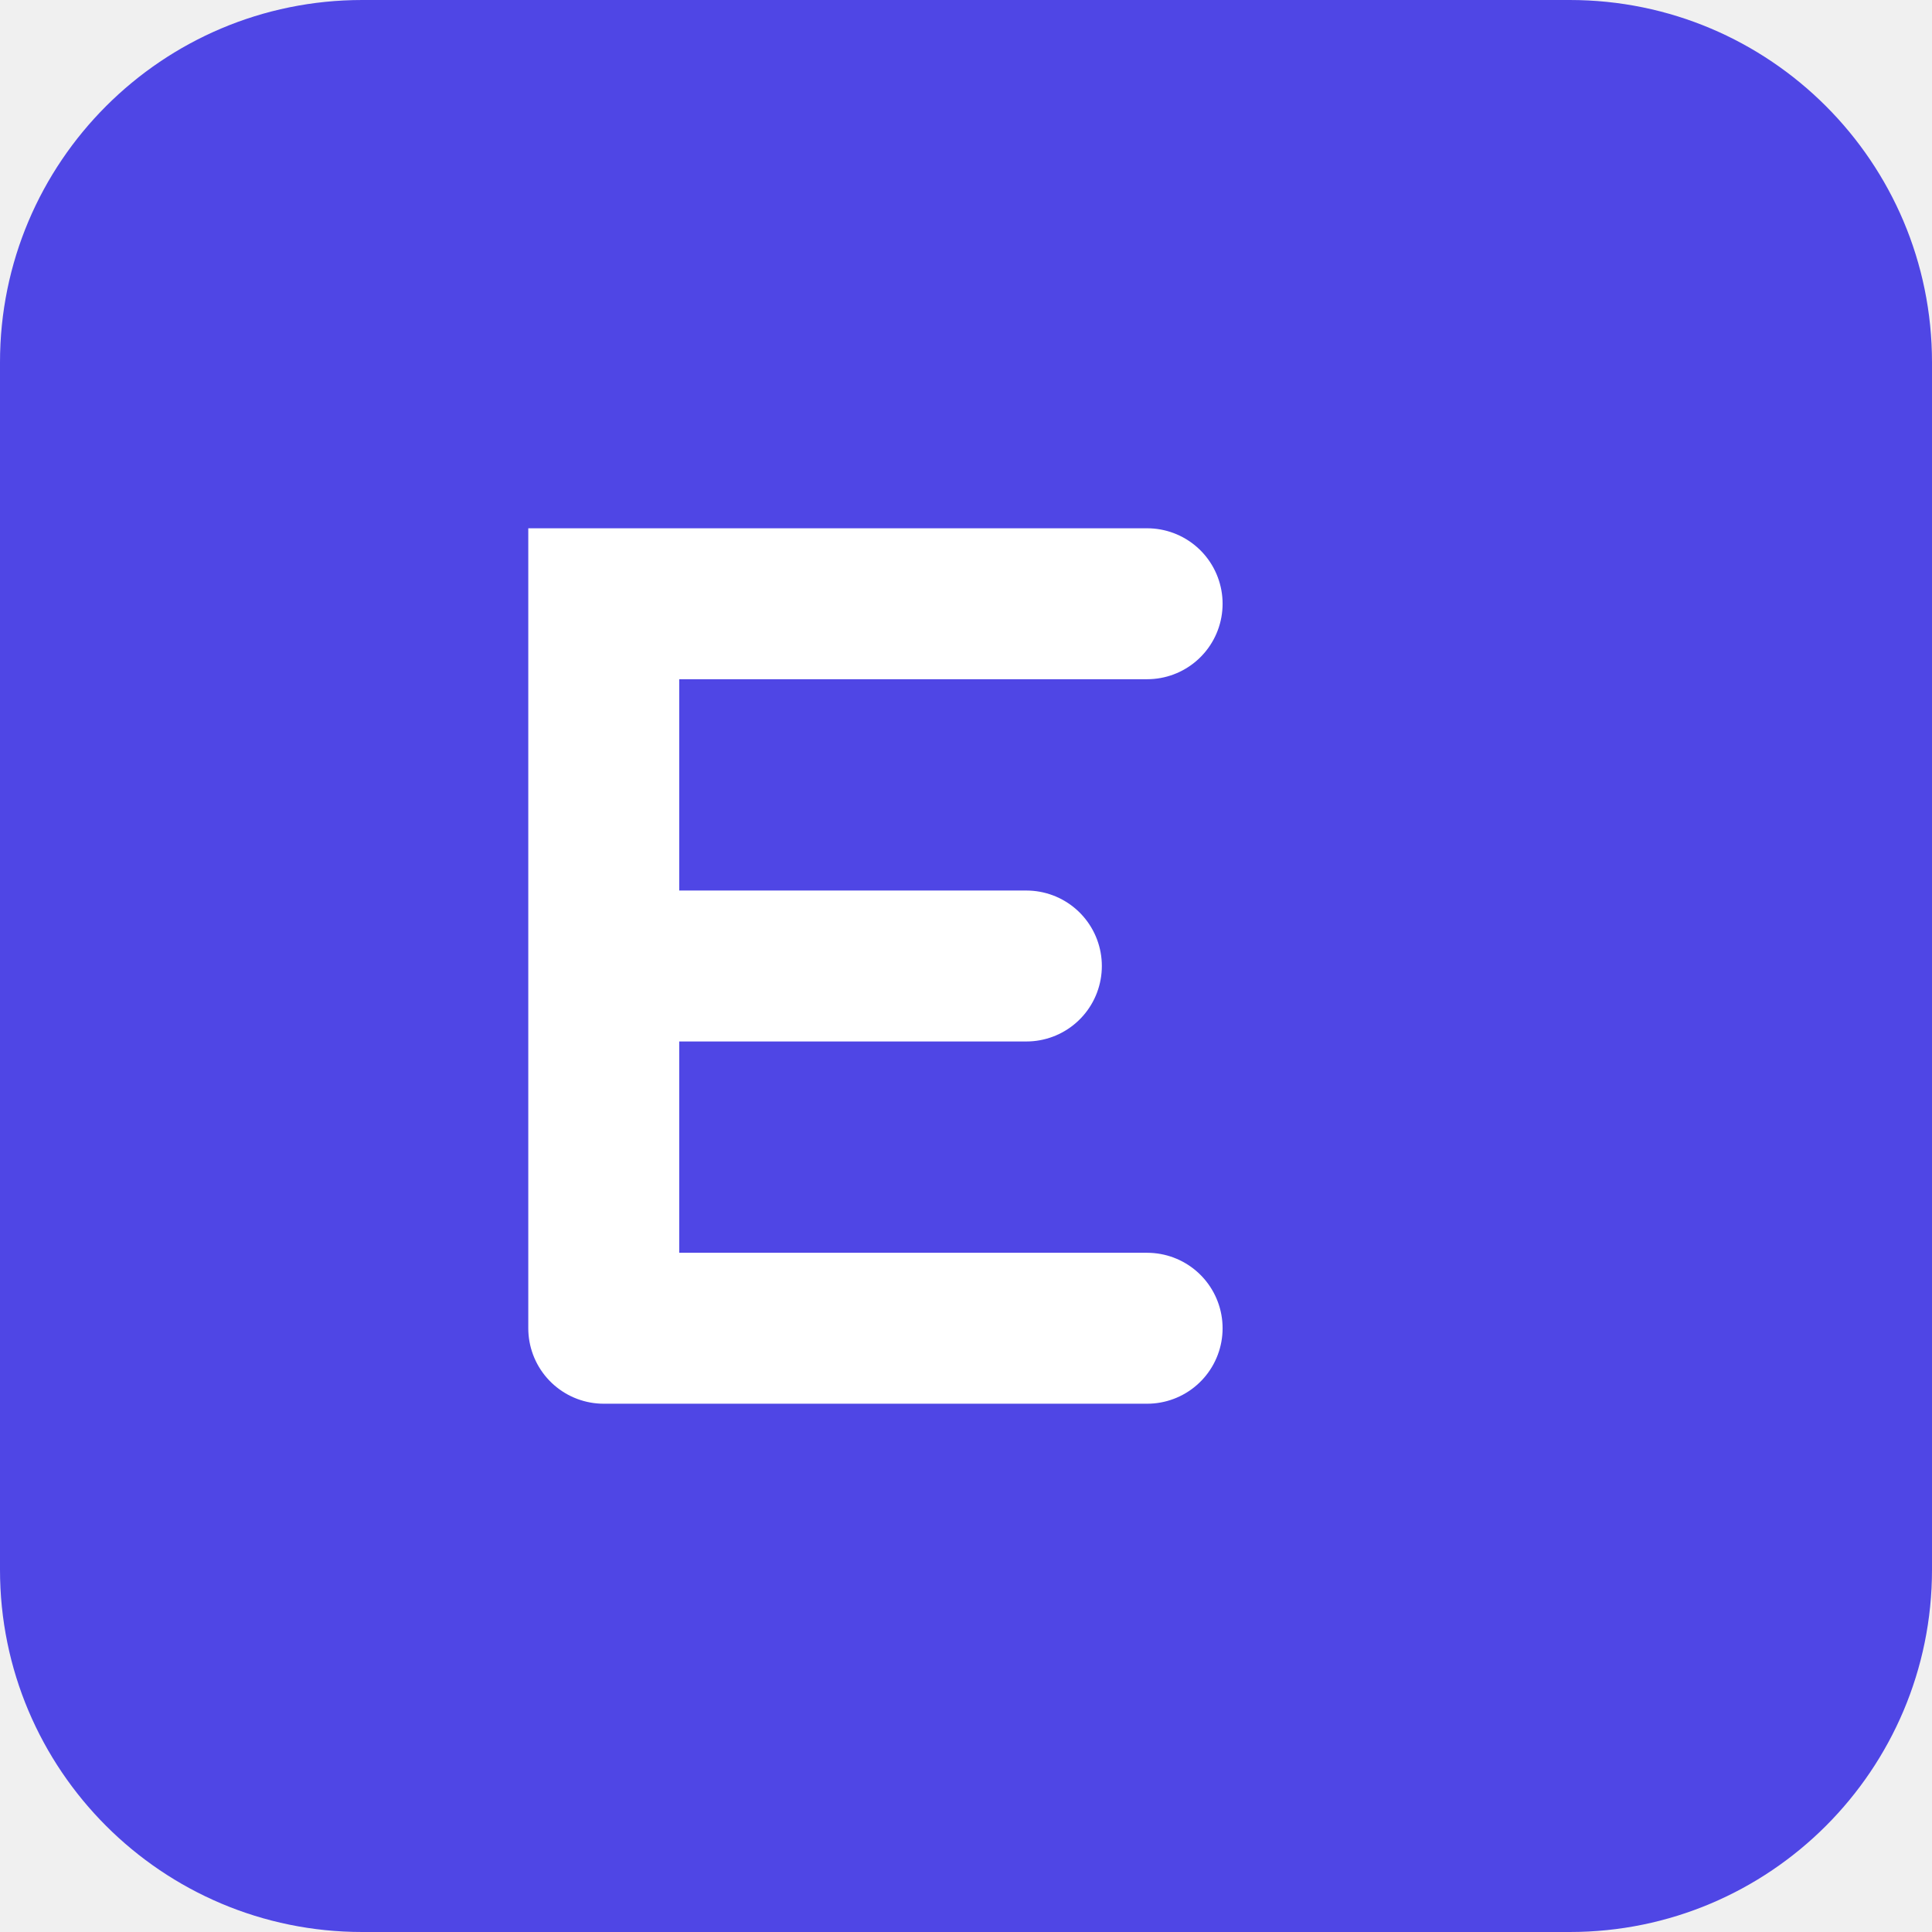
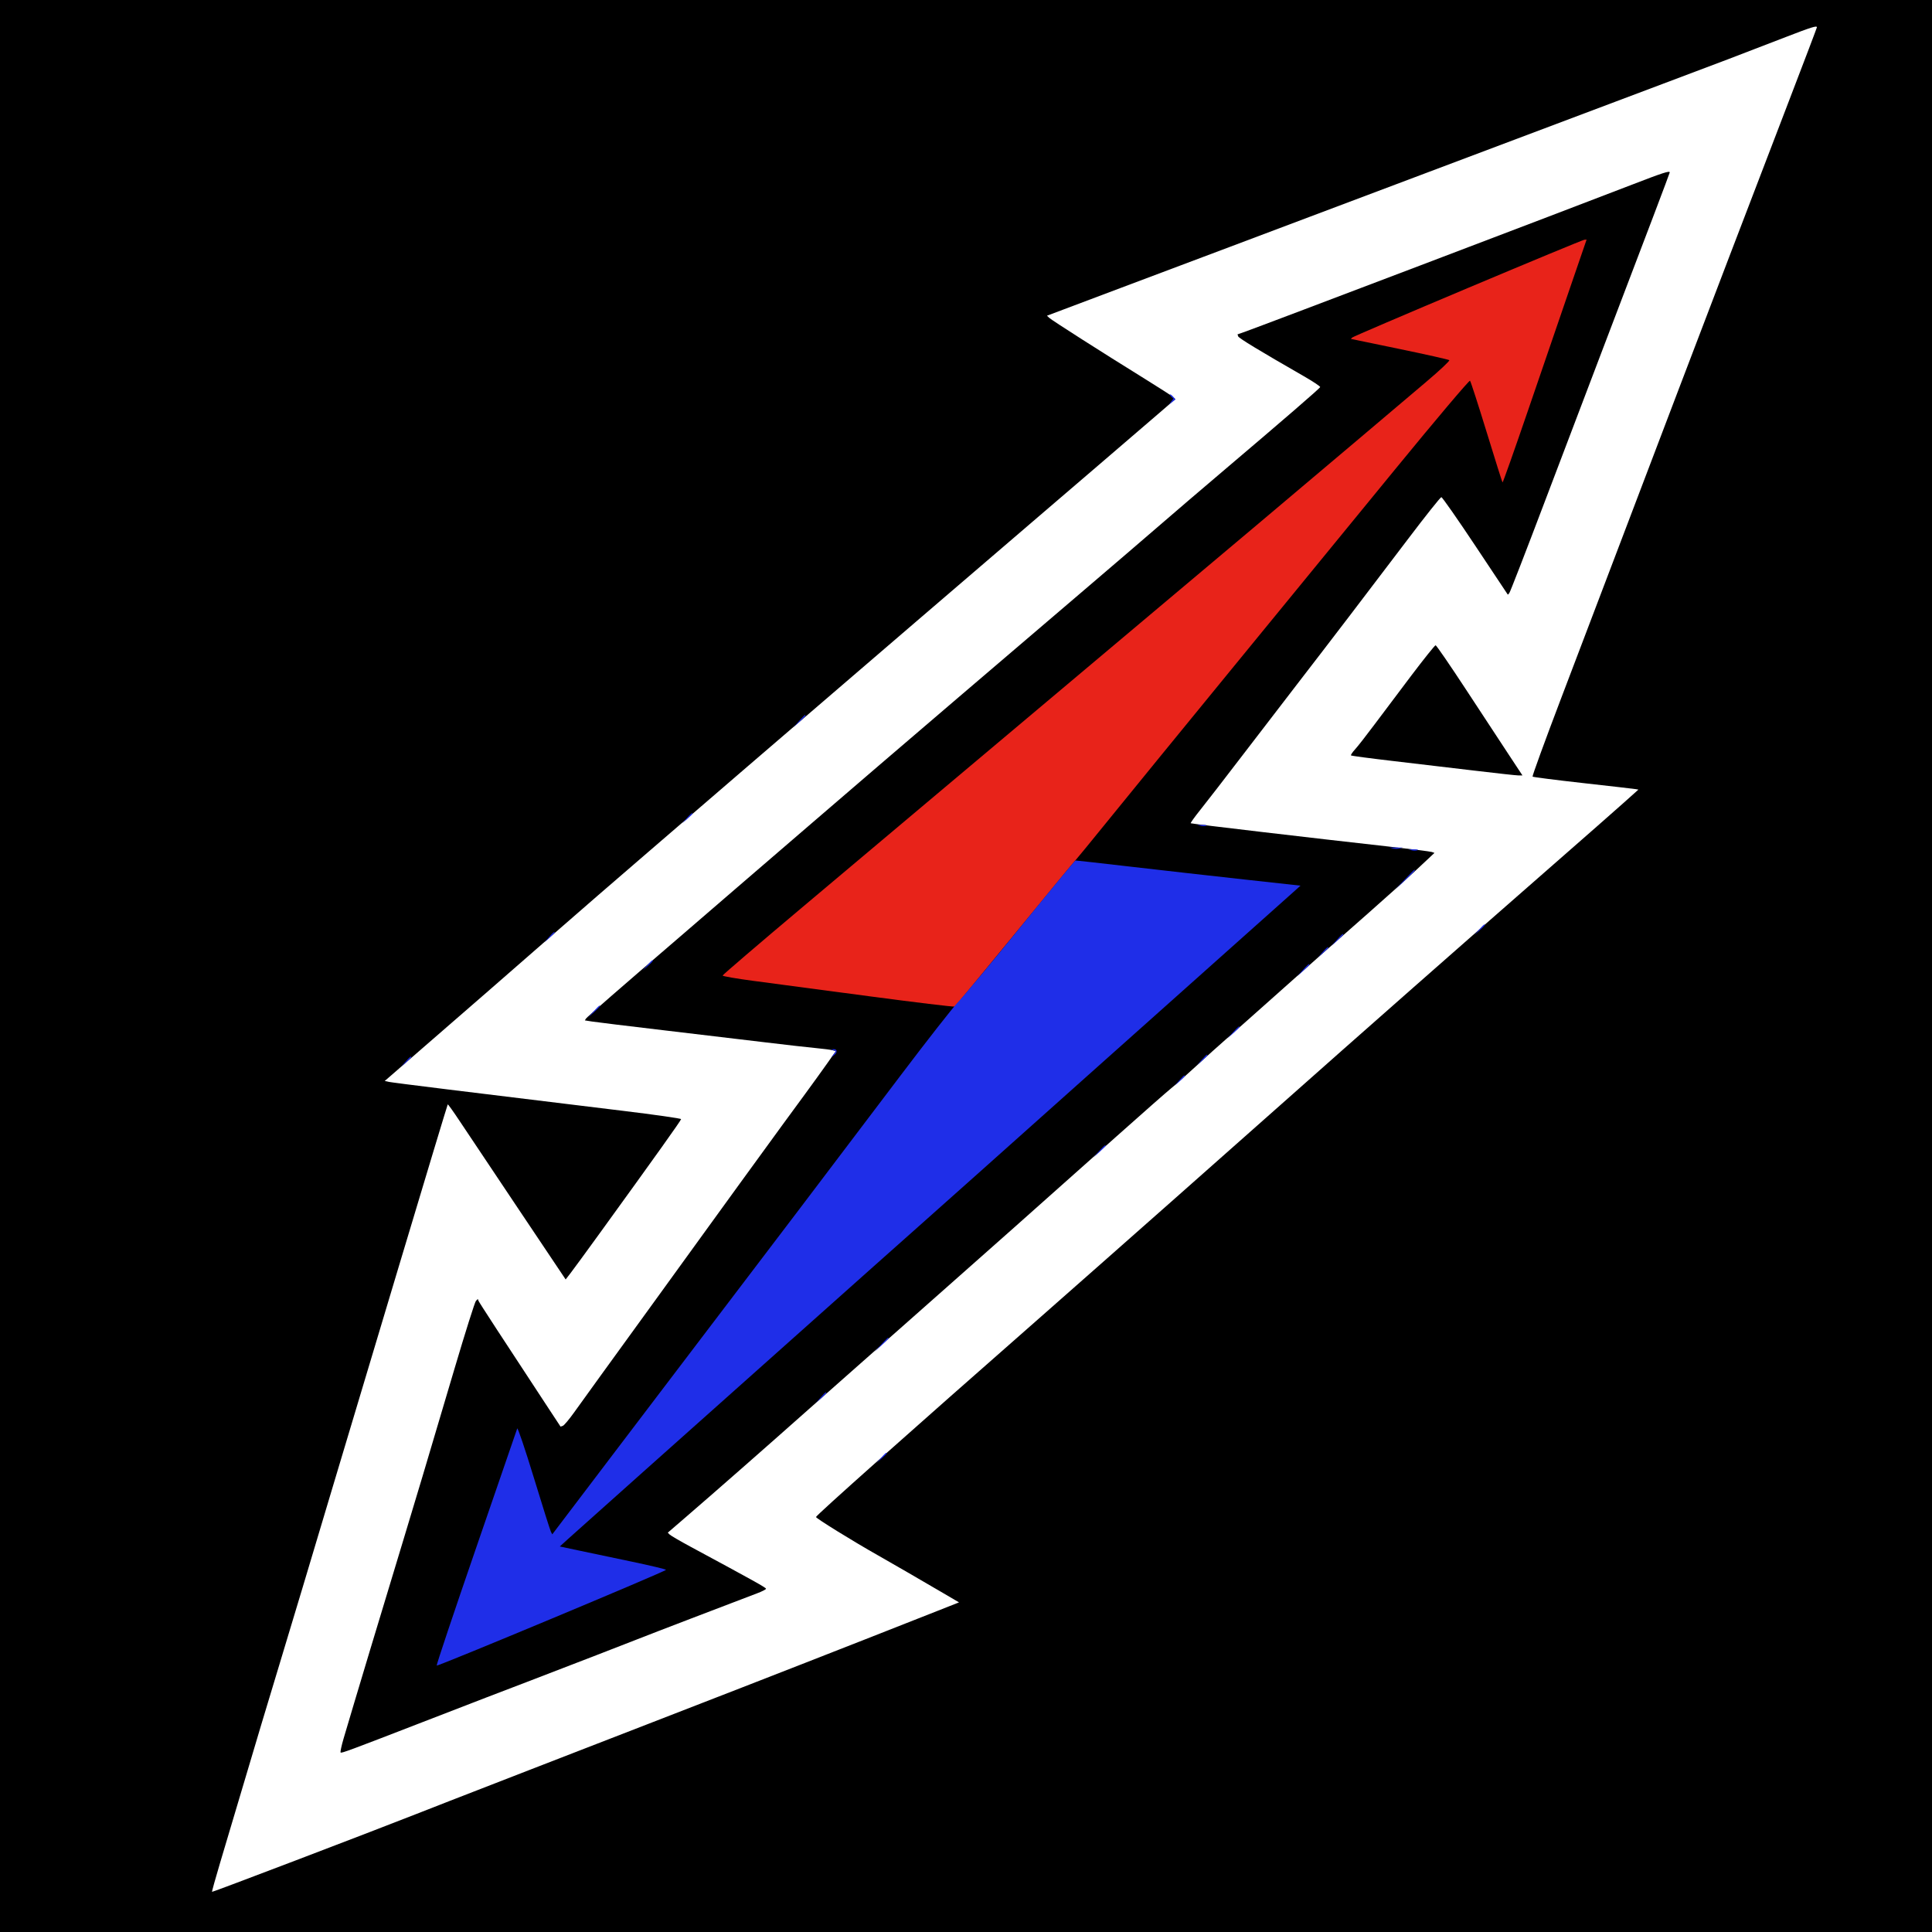
- <svg xmlns="http://www.w3.org/2000/svg" viewBox="0 0 32 32">
-   <rect width="32" height="32" rx="6" fill="#4f46e5" />
-   <path d="M10 22V10h9M10 16h7M10 22h9" stroke="#fff" stroke-width="2.5" fill="none" stroke-linecap="round" />
+ <svg xmlns="http://www.w3.org/2000/svg" viewBox="0 0 1024 1024">
+   <rect width="1024" height="1024" fill="#000000" />
+   <path fill="#ffffff" fill-rule="evenodd" d="M 946.500 19.634 C 919.237 30.174, 914.154 32.109, 881 44.563 C 862.575 51.484, 830.175 63.683, 809 71.671 C 748.095 94.646, 671.135 123.631, 651.500 130.989 C 641.600 134.699, 615.817 144.395, 594.205 152.536 L 554.910 167.338 556.205 168.532 C 557.662 169.876, 584.071 186.728, 606 200.308 C 613.975 205.246, 621.052 209.790, 621.726 210.406 L 622.953 211.524 614.726 218.639 C 610.202 222.551, 595.276 235.371, 581.558 247.126 C 567.840 258.882, 554.790 270.067, 552.558 271.982 C 550.326 273.897, 520.424 299.547, 486.110 328.982 C 451.795 358.417, 411.463 393.075, 396.482 406 C 381.502 418.925, 356.702 440.288, 341.372 453.472 C 326.043 466.657, 306.048 483.982, 296.941 491.972 C 287.833 499.963, 270.733 514.883, 258.941 525.130 C 247.148 535.376, 229.943 550.325, 220.707 558.350 L 203.915 572.940 206.207 573.434 C 208.302 573.884, 247.411 578.720, 329.748 588.709 C 346.935 590.794, 360.997 592.798, 360.998 593.163 C 361 593.789, 347.671 612.483, 317.978 653.500 C 310.811 663.400, 303.791 672.992, 302.378 674.816 L 299.809 678.133 274.806 640.816 C 261.054 620.292, 247.056 599.353, 243.699 594.285 C 240.342 589.217, 237.470 585.197, 237.315 585.351 C 237.161 585.506, 225.376 624.527, 211.126 672.066 C 196.876 719.605, 181.305 771.550, 176.523 787.500 C 171.741 803.450, 164.538 827.525, 160.515 841 C 156.493 854.475, 150.864 873.150, 148.006 882.500 C 145.149 891.850, 140.871 906.025, 138.501 914 C 133.473 930.915, 123 966.069, 116.609 987.485 C 114.149 995.727, 112.249 1002.583, 112.387 1002.720 C 112.622 1002.955, 194.259 971.844, 220.500 961.519 C 227.100 958.923, 235.200 955.753, 238.500 954.476 C 241.800 953.198, 260.700 945.857, 280.500 938.161 C 300.300 930.465, 328.875 919.387, 344 913.543 C 359.125 907.699, 381.400 899.050, 393.500 894.323 C 405.600 889.596, 420.675 883.715, 427 881.254 C 439.098 876.547, 476.242 861.958, 496.400 853.995 L 508.301 849.294 498.900 843.779 C 488.589 837.730, 471.778 828.004, 465.500 824.456 C 452.039 816.848, 432.500 804.766, 432.500 804.049 C 432.500 803.194, 481.106 759.915, 552 697.645 C 562.725 688.225, 577.593 675.113, 585.041 668.509 C 592.488 661.904, 609.555 646.825, 622.968 635 C 636.381 623.175, 661.787 600.672, 679.427 584.994 C 716.016 552.474, 780.888 495.330, 823.500 458.084 C 839.450 444.143, 856.076 429.534, 860.447 425.621 L 868.394 418.507 866.947 418.251 C 866.151 418.110, 853.636 416.669, 839.136 415.050 C 824.636 413.431, 812.556 411.890, 812.292 411.625 C 812.028 411.361, 818.803 392.775, 827.348 370.322 C 859.623 285.518, 883.428 222.939, 889.476 207 C 899.494 180.593, 931.893 95.869, 948.094 53.712 C 956.292 32.378, 963 14.716, 963 14.462 C 963 13.474, 960.003 14.413, 946.500 19.634 M 865 97.876 C 831.700 110.756, 668.327 172.843, 660.203 175.706 L 655.907 177.220 656.257 178.270 C 656.580 179.239, 667.761 186.030, 690.727 199.206 C 695.802 202.118, 699.852 204.800, 699.727 205.167 C 699.480 205.893, 679.856 222.853, 648.490 249.450 C 637.495 258.773, 622.425 271.665, 615 278.099 C 607.575 284.533, 588.675 300.739, 573 314.112 C 528.919 351.720, 476.558 396.476, 465.500 406.001 C 460 410.738, 444.025 424.471, 430 436.518 C 415.975 448.565, 398.200 463.867, 390.500 470.523 C 382.800 477.179, 371.300 487.096, 364.944 492.562 C 327.752 524.545, 311.089 539.046, 310.574 539.880 L 309.992 540.823 313.746 541.424 C 315.811 541.755, 332.800 543.828, 351.500 546.032 C 370.200 548.235, 394.500 551.124, 405.500 552.451 C 416.500 553.778, 428.650 555.155, 432.500 555.512 C 436.350 555.869, 440.288 556.380, 441.252 556.648 L 443.004 557.136 438.289 563.818 C 435.696 567.493, 430.437 574.775, 426.603 580 C 422.769 585.225, 417.329 592.650, 414.513 596.500 C 407.155 606.560, 376.239 649.141, 371.433 655.835 C 369.196 658.951, 358.881 673.200, 348.511 687.500 C 322.179 723.811, 309.420 741.445, 304.070 748.921 C 301.544 752.452, 298.941 755.520, 298.288 755.737 L 297.100 756.133 290.644 746.317 C 266.765 710.011, 253.968 690.364, 253.635 689.500 L 253.250 688.500 252.251 689.500 C 251.702 690.050, 246.651 706.025, 241.028 725 C 225.628 776.963, 219.694 796.839, 214.157 815 C 204.602 846.336, 186.685 905.858, 182.112 921.453 C 180.990 925.277, 180.280 928.613, 180.534 928.867 C 180.999 929.332, 185.305 927.736, 223.500 912.942 C 251.611 902.054, 268.740 895.459, 279 891.574 C 289.517 887.592, 344.214 866.429, 349 864.491 C 350.925 863.711, 358.575 860.772, 366 857.961 C 373.425 855.149, 383.325 851.369, 388 849.562 C 392.675 847.754, 398.637 845.477, 401.250 844.502 C 403.862 843.526, 406 842.430, 406 842.065 C 406 841.467, 399.776 838, 366.294 819.949 C 360.631 816.896, 355.535 813.935, 354.969 813.369 L 353.940 812.340 363.704 803.920 C 379.854 789.993, 405.305 767.654, 428.553 747 C 440.625 736.275, 455.002 723.564, 460.501 718.752 C 466.001 713.941, 473.904 706.966, 478.064 703.252 C 482.224 699.539, 493.284 689.750, 502.642 681.500 C 520.530 665.731, 548.213 641.135, 591.431 602.613 C 605.693 589.901, 618.884 578.289, 620.744 576.809 C 622.605 575.328, 628.486 570.105, 633.814 565.201 C 639.141 560.297, 646.293 553.858, 649.707 550.893 C 653.121 547.927, 664.741 537.625, 675.528 528 C 697.541 508.358, 701.891 504.506, 725.110 484.086 C 734.124 476.158, 745.731 465.708, 750.902 460.863 L 760.304 452.054 758.902 451.567 C 758.131 451.299, 747.600 449.976, 735.500 448.628 C 696.227 444.252, 631.510 436.637, 631.113 436.345 C 630.900 436.188, 633.175 433.009, 636.167 429.280 C 639.159 425.551, 649.458 412.235, 659.054 399.688 C 668.649 387.142, 681.782 370.042, 688.239 361.688 C 703.642 341.759, 725.488 313.155, 746.293 285.678 C 755.529 273.480, 763.472 263.500, 763.944 263.500 C 764.416 263.500, 772.541 275.134, 781.999 289.352 L 799.195 315.205 799.959 314.352 C 800.379 313.884, 808.734 292.350, 818.524 266.500 C 828.315 240.650, 842.511 203.300, 850.071 183.500 C 872.566 124.585, 885 91.793, 885 91.385 C 885 90.377, 881.199 91.611, 865 97.876 M 747.884 358.250 C 741.127 367.188, 732.240 379, 728.136 384.500 C 724.032 390, 719.543 395.733, 718.160 397.240 C 716.777 398.746, 715.838 400.166, 716.073 400.395 C 716.308 400.624, 726.625 401.990, 739 403.431 C 751.375 404.872, 770.801 407.165, 782.169 408.526 C 793.537 409.887, 803.760 411, 804.888 411 L 806.938 411 799.719 400.047 C 795.749 394.023, 785.553 378.498, 777.061 365.547 C 768.570 352.596, 761.296 342, 760.897 342 C 760.498 342, 754.642 349.313, 747.884 358.250" />
+   <path fill="#e8231a" fill-rule="evenodd" d="M 778 152.645 C 744.725 166.660, 717.157 178.465, 716.737 178.877 L 715.974 179.626 741.737 184.960 C 755.907 187.894, 767.799 190.565, 768.166 190.897 C 768.532 191.229, 762.907 196.499, 755.666 202.610 C 748.424 208.720, 733.006 221.770, 721.403 231.610 C 709.799 241.449, 685.331 262.100, 667.029 277.500 C 607.638 327.473, 587.856 344.113, 560.448 367.150 C 545.626 379.607, 518.872 402.107, 500.993 417.150 C 483.114 432.192, 449.252 460.679, 425.743 480.453 C 402.234 500.228, 383 516.702, 383 517.063 C 383 517.424, 390.313 518.688, 399.250 519.874 C 408.188 521.059, 435.695 524.713, 460.377 527.994 C 485.060 531.276, 505.593 533.752, 506.005 533.497 C 506.418 533.242, 520.847 515.813, 538.069 494.766 C 555.291 473.720, 569.655 456.275, 569.989 456 C 570.324 455.725, 578.433 445.825, 588.010 434 C 597.586 422.175, 626.784 386.400, 652.893 354.500 C 679.002 322.600, 717.937 275.028, 739.416 248.784 C 760.894 222.540, 778.771 201.390, 779.141 201.784 C 779.512 202.178, 783.466 214.397, 787.928 228.938 C 792.391 243.478, 796.191 255.524, 796.372 255.706 C 796.554 255.887, 802.675 238.590, 809.975 217.268 C 817.275 195.946, 827.225 166.912, 832.087 152.750 L 840.927 127 839.713 127.081 C 839.046 127.125, 811.275 138.629, 778 152.645" />
+   <path fill="#1f2ee8" fill-rule="evenodd" d="M 620.776 210.176 L 621.952 211.352 620.726 212.926 L 619.500 214.500 621.262 213.117 L 623.025 211.735 621.890 210.367 C 621.266 209.615, 620.495 209, 620.178 209 C 619.860 209, 620.129 209.529, 620.776 210.176 M 423.437 382.250 L 420.500 385.500 423.750 382.563 C 426.779 379.825, 427.460 379, 426.687 379 C 426.515 379, 425.052 380.462, 423.437 382.250 M 363.924 433.750 L 361.500 436.500 364.250 434.076 C 365.762 432.742, 367 431.505, 367 431.326 C 367 430.541, 366.190 431.180, 363.924 433.750 M 636.269 437.693 C 637.242 437.947, 638.592 437.930, 639.269 437.656 C 639.946 437.382, 639.150 437.175, 637.500 437.195 L 634.500 437.232 636.269 437.693 M 738.250 449.689 C 739.212 449.941, 740.788 449.941, 741.750 449.689 L 743.500 449.232 740 449.232 L 736.500 449.232 738.250 449.689 M 748.269 450.693 C 749.242 450.947, 750.592 450.930, 751.269 450.656 C 751.946 450.382, 751.150 450.175, 749.500 450.195 L 746.500 450.232 748.269 450.693 M 541 491.181 C 525.325 510.466, 510.320 528.513, 507.657 531.285 C 504.993 534.057, 491.381 551.439, 477.407 569.913 C 434.491 626.651, 408.404 661.042, 381.009 697 C 372.419 708.275, 349.038 739.041, 329.052 765.368 L 292.712 813.237 291.996 811.868 C 291.603 811.116, 287.522 798.187, 282.927 783.139 C 278.333 768.090, 274.375 756.390, 274.133 757.139 C 273.890 757.887, 264.088 786.365, 252.350 820.421 C 240.613 854.478, 231.210 882.544, 231.456 882.789 C 232 883.333, 353.001 832.815, 352.997 832.045 C 352.995 831.745, 344.782 829.782, 334.747 827.683 C 324.711 825.584, 312.046 822.921, 306.603 821.765 L 296.706 819.663 301.103 815.667 C 303.521 813.470, 321.444 797.458, 340.932 780.086 C 360.420 762.714, 385.194 740.625, 395.986 731 C 461.540 672.536, 479.256 656.751, 486.454 650.393 C 493.403 644.256, 537.701 604.740, 576.500 570.068 C 583.100 564.170, 599.525 549.517, 613 537.507 C 646.294 507.831, 680.560 477.258, 685.346 472.958 L 689.289 469.416 659.395 466.131 C 642.953 464.325, 616.225 461.311, 600 459.433 C 583.775 457.555, 570.275 456.040, 570 456.068 C 569.725 456.095, 556.675 471.896, 541 491.181 M 744.462 466.250 L 739.500 471.500 744.750 466.538 C 749.628 461.926, 750.459 461, 749.712 461 C 749.554 461, 747.192 463.363, 744.462 466.250 M 783.924 492.750 L 781.500 495.500 784.250 493.076 C 786.820 490.810, 787.459 490, 786.674 490 C 786.495 490, 785.258 491.238, 783.924 492.750 M 290.924 496.750 L 288.500 499.500 291.250 497.076 C 292.762 495.742, 294 494.505, 294 494.326 C 294 493.541, 293.190 494.180, 290.924 496.750 M 708.437 498.250 L 705.500 501.500 708.750 498.563 C 710.538 496.948, 712 495.485, 712 495.313 C 712 494.540, 711.175 495.221, 708.437 498.250 M 700.924 504.750 L 698.500 507.500 701.250 505.076 C 702.763 503.742, 704 502.505, 704 502.326 C 704 501.541, 703.190 502.180, 700.924 504.750 M 342.924 511.750 L 340.500 514.500 343.250 512.076 C 345.820 509.810, 346.459 509, 345.674 509 C 345.495 509, 344.258 510.238, 342.924 511.750 M 690.437 514.250 L 687.500 517.500 690.750 514.563 C 692.538 512.948, 694 511.485, 694 511.313 C 694 510.540, 693.175 511.221, 690.437 514.250 M 314.437 536.250 L 311.500 539.500 314.750 536.563 C 317.779 533.825, 318.460 533, 317.687 533 C 317.515 533, 316.052 534.462, 314.437 536.250 M 653.437 547.250 L 650.500 550.500 653.750 547.563 C 655.538 545.948, 657 544.485, 657 544.313 C 657 543.540, 656.175 544.221, 653.437 547.250 M 441.792 556.676 L 443.083 557.194 441.792 558.847 L 440.500 560.500 442.239 559.137 C 444.056 557.712, 443.739 555.943, 441.691 556.079 L 440.500 556.158 441.792 556.676 M 636.924 561.750 L 634.500 564.500 637.250 562.076 C 639.820 559.810, 640.459 559, 639.674 559 C 639.495 559, 638.258 560.237, 636.924 561.750 M 214.924 562.750 L 212.500 565.500 215.250 563.076 C 216.762 561.742, 218 560.505, 218 560.326 C 218 559.541, 217.190 560.180, 214.924 562.750 M 624.924 572.750 L 622.500 575.500 625.250 573.076 C 627.820 570.810, 628.459 570, 627.674 570 C 627.495 570, 626.258 571.237, 624.924 572.750 M 582.437 610.250 L 579.500 613.500 582.750 610.563 C 584.538 608.948, 586 607.485, 586 607.313 C 586 606.540, 585.175 607.221, 582.437 610.250 M 466.946 712.750 L 463.500 716.500 467.250 713.054 C 470.740 709.846, 471.460 709, 470.696 709 C 470.529 709, 468.842 710.688, 466.946 712.750 M 434.924 740.750 L 432.500 743.500 435.250 741.076 C 437.820 738.810, 438.459 738, 437.674 738 C 437.495 738, 436.258 739.237, 434.924 740.750 M 466.924 772.750 L 464.500 775.500 467.250 773.076 C 468.762 771.742, 470 770.505, 470 770.326 C 470 769.541, 469.190 770.180, 466.924 772.750" />
</svg>
